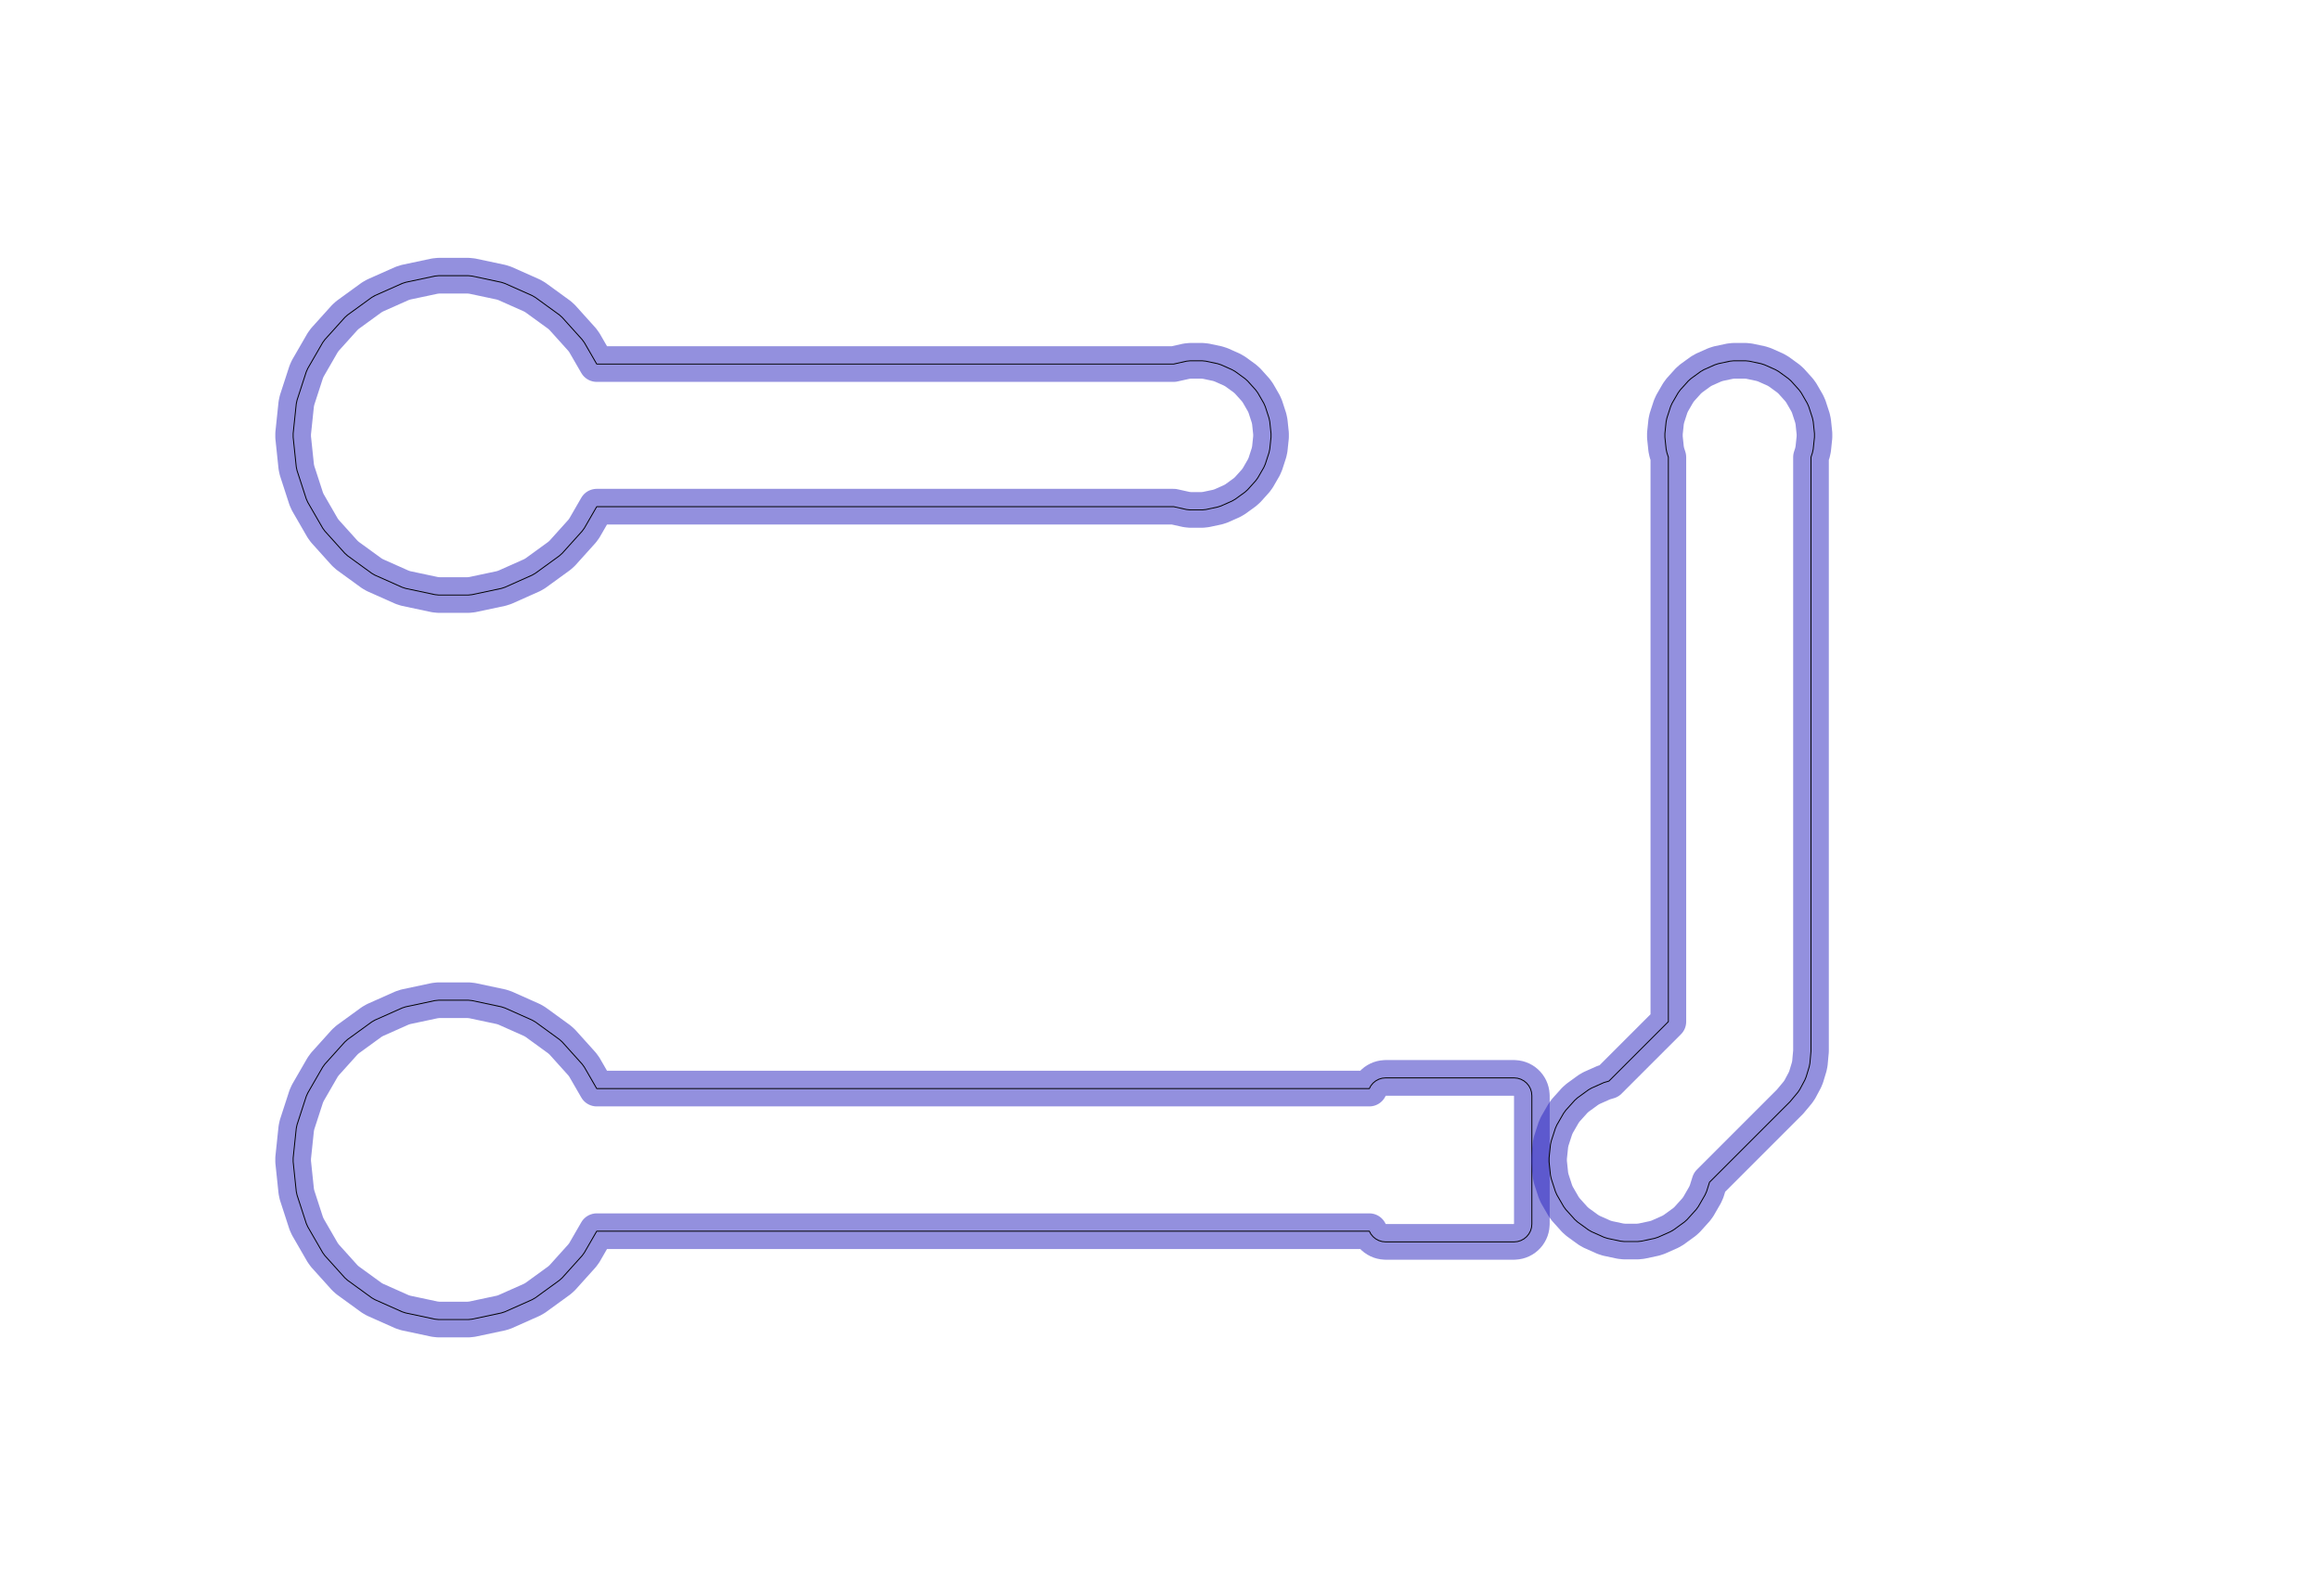
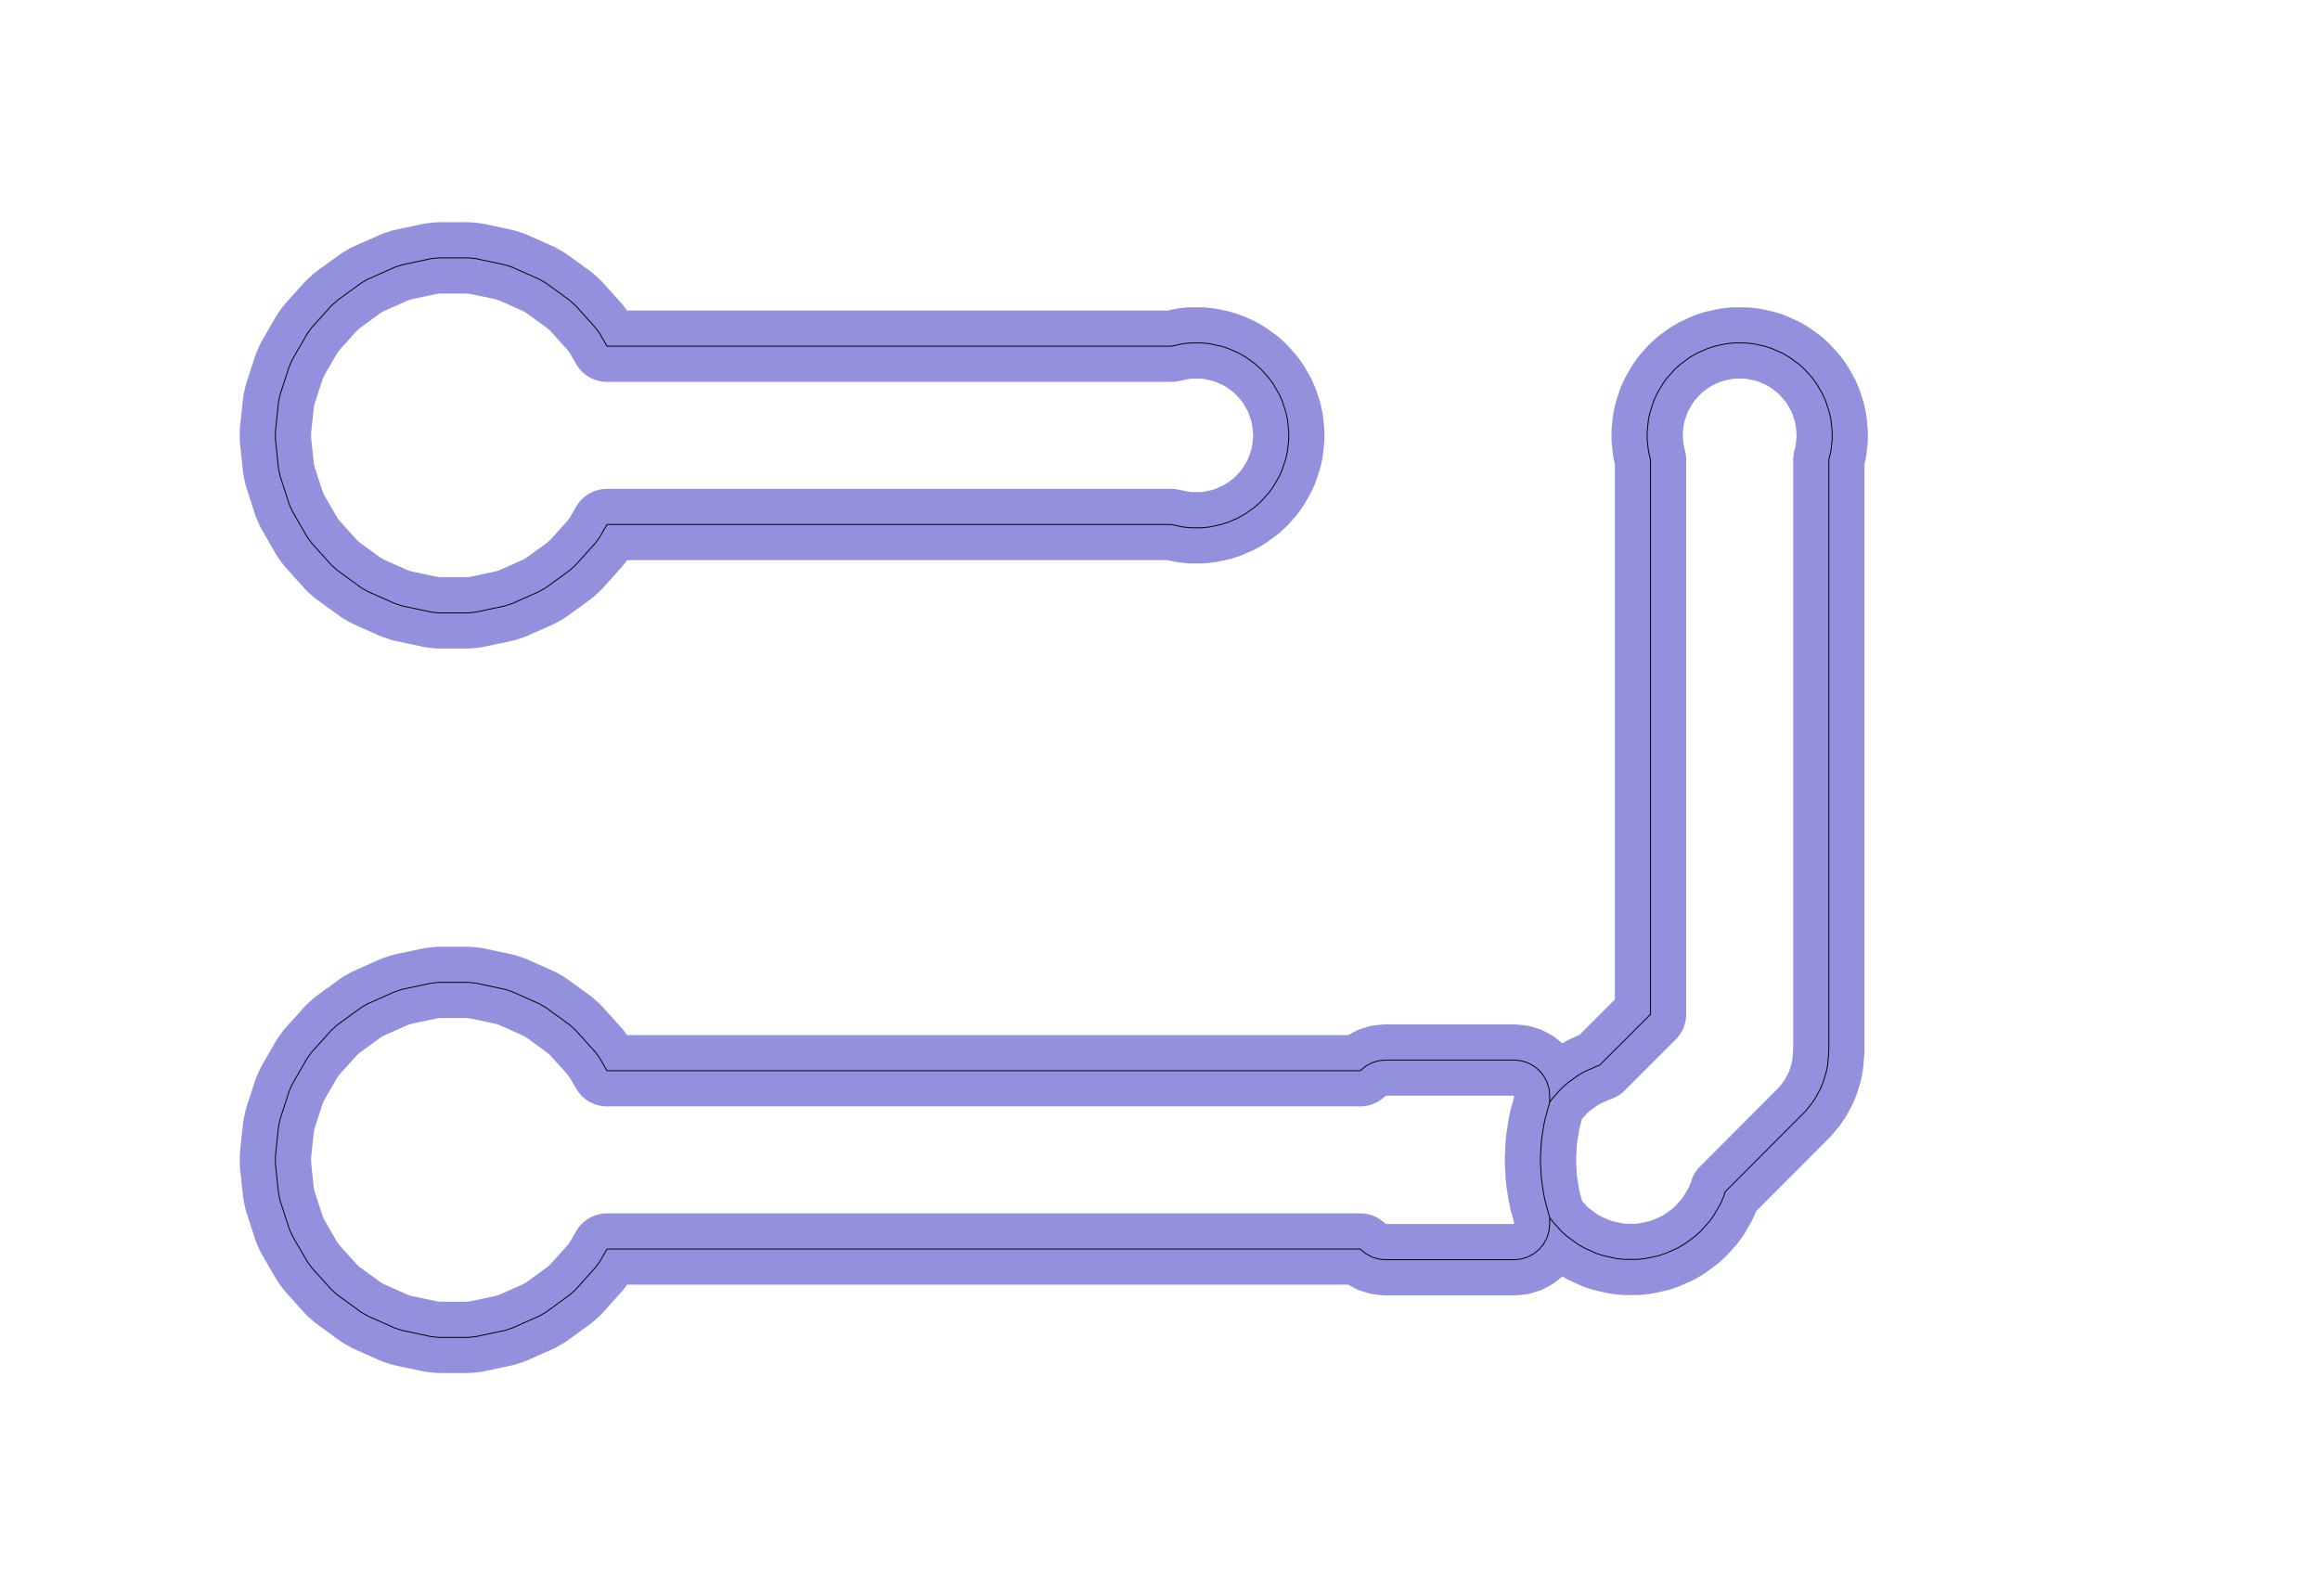
<svg xmlns="http://www.w3.org/2000/svg" width="122.948" height="84.548" viewBox="0 0 2561.42 1761.42" version="1.1">
-   <polyline points="323.651,482.765 323.651,478.651 327.091,445.909 327.947,441.883 338.121,410.571 339.795,406.813 356.257,378.301 358.675,374.971 380.705,350.505 383.763,347.751 410.397,328.401 413.961,326.343 444.037,312.953 447.951,311.681 480.155,304.835 484.247,304.405 517.169,304.405 521.261,304.835 553.465,311.681 557.379,312.953 587.455,326.343 591.019,328.401 617.653,347.751 620.711,350.505 642.741,374.971 645.159,378.301 658.825,401.967 1295.84,401.967 1310.03,398.807 1314.12,398.375 1327.29,398.375 1331.38,398.807 1344.27,401.545 1348.18,402.815 1360.21,408.173 1363.77,410.229 1374.43,417.971 1377.49,420.723 1386.3,430.511 1388.72,433.839 1395.3,445.245 1396.97,449.003 1401.04,461.529 1401.9,465.553 1403.28,478.651 1403.28,482.765 1401.9,495.863 1401.04,499.887 1396.97,512.413 1395.3,516.171 1388.72,527.577 1386.3,530.905 1377.49,540.693 1374.43,543.445 1363.77,551.187 1360.21,553.243 1348.18,558.601 1344.27,559.871 1331.38,562.609 1327.29,563.041 1314.12,563.041 1310.03,562.609 1295.84,559.449 658.825,559.449 645.159,583.115 642.741,586.445 620.711,610.911 617.653,613.665 591.019,633.015 587.455,635.073 557.379,648.463 553.465,649.735 521.261,656.581 517.169,657.011 484.247,657.011 480.155,656.581 447.951,649.735 444.037,648.463 413.961,635.073 410.397,633.015 383.763,613.665 380.705,610.911 358.675,586.445 356.257,583.115 339.795,554.603 338.121,550.845 327.947,519.533 327.091,515.507 323.651,482.765" style="stroke:rgb(41,35,190);stroke-width:39.37;fill:none;stroke-opacity:0.5;stroke-linecap:round;stroke-linejoin:round;;fill:none" />
-   <polyline points="323.651,482.765 323.651,478.651 327.091,445.909 327.947,441.883 338.121,410.571 339.795,406.813 356.257,378.301 358.675,374.971 380.705,350.505 383.763,347.751 410.397,328.401 413.961,326.343 444.037,312.953 447.951,311.681 480.155,304.835 484.247,304.405 517.169,304.405 521.261,304.835 553.465,311.681 557.379,312.953 587.455,326.343 591.019,328.401 617.653,347.751 620.711,350.505 642.741,374.971 645.159,378.301 658.825,401.967 1295.84,401.967 1310.03,398.807 1314.12,398.375 1327.29,398.375 1331.38,398.807 1344.27,401.545 1348.18,402.815 1360.21,408.173 1363.77,410.229 1374.43,417.971 1377.49,420.723 1386.3,430.511 1388.72,433.839 1395.3,445.245 1396.97,449.003 1401.04,461.529 1401.9,465.553 1403.28,478.651 1403.28,482.765 1401.9,495.863 1401.04,499.887 1396.97,512.413 1395.3,516.171 1388.72,527.577 1386.3,530.905 1377.49,540.693 1374.43,543.445 1363.77,551.187 1360.21,553.243 1348.18,558.601 1344.27,559.871 1331.38,562.609 1327.29,563.041 1314.12,563.041 1310.03,562.609 1295.84,559.449 658.825,559.449 645.159,583.115 642.741,586.445 620.711,610.911 617.653,613.665 591.019,633.015 587.455,635.073 557.379,648.463 553.465,649.735 521.261,656.581 517.169,657.011 484.247,657.011 480.155,656.581 447.951,649.735 444.037,648.463 413.961,635.073 410.397,633.015 383.763,613.665 380.705,610.911 358.675,586.445 356.257,583.115 339.795,554.603 338.121,550.845 327.947,519.533 327.091,515.507 323.651,482.765" style="stroke:rgb(0,0,0);stroke-width:1px;fill:none;stroke-opacity:1;stroke-linecap:round;stroke-linejoin:round;;fill:none" />
-   <polyline points="323.651,1282.76 323.651,1278.65 327.091,1245.91 327.947,1241.88 338.121,1210.57 339.795,1206.81 356.257,1178.3 358.675,1174.97 380.705,1150.5 383.763,1147.75 410.397,1128.4 413.961,1126.34 444.037,1112.95 447.951,1111.68 480.155,1104.83 484.247,1104.4 517.169,1104.4 521.261,1104.83 553.465,1111.68 557.379,1112.95 587.455,1126.34 591.019,1128.4 617.653,1147.75 620.711,1150.5 642.741,1174.97 645.159,1178.3 658.825,1201.97 1511.84,1201.97 1513.47,1198.9 1515.92,1195.92 1518.9,1193.47 1522.31,1191.65 1526,1190.53 1529.84,1190.16 1671.57,1190.16 1675.41,1190.53 1679.11,1191.65 1682.51,1193.47 1685.49,1195.92 1687.94,1198.9 1689.76,1202.31 1690.88,1206 1691.26,1209.84 1691.26,1351.57 1690.88,1355.41 1689.76,1359.11 1687.94,1362.51 1685.49,1365.49 1682.51,1367.94 1679.11,1369.76 1675.41,1370.88 1671.57,1371.26 1529.84,1371.26 1526,1370.88 1522.31,1369.76 1518.9,1367.94 1515.92,1365.49 1513.47,1362.51 1511.84,1359.45 658.825,1359.45 645.159,1383.11 642.741,1386.44 620.711,1410.91 617.653,1413.66 591.019,1433.01 587.455,1435.07 557.379,1448.46 553.465,1449.73 521.261,1456.58 517.169,1457.01 484.247,1457.01 480.155,1456.58 447.951,1449.73 444.037,1448.46 413.961,1435.07 410.397,1433.01 383.763,1413.66 380.705,1410.91 358.675,1386.44 356.257,1383.11 339.795,1354.6 338.121,1350.84 327.947,1319.53 327.091,1315.51 323.651,1282.76" style="stroke:rgb(41,35,190);stroke-width:39.37;fill:none;stroke-opacity:0.5;stroke-linecap:round;stroke-linejoin:round;;fill:none" />
-   <polyline points="323.651,1282.76 323.651,1278.65 327.091,1245.91 327.947,1241.88 338.121,1210.57 339.795,1206.81 356.257,1178.3 358.675,1174.97 380.705,1150.5 383.763,1147.75 410.397,1128.4 413.961,1126.34 444.037,1112.95 447.951,1111.68 480.155,1104.83 484.247,1104.4 517.169,1104.4 521.261,1104.83 553.465,1111.68 557.379,1112.95 587.455,1126.34 591.019,1128.4 617.653,1147.75 620.711,1150.5 642.741,1174.97 645.159,1178.3 658.825,1201.97 1511.84,1201.97 1513.47,1198.9 1515.92,1195.92 1518.9,1193.47 1522.31,1191.65 1526,1190.53 1529.84,1190.16 1671.57,1190.16 1675.41,1190.53 1679.11,1191.65 1682.51,1193.47 1685.49,1195.92 1687.94,1198.9 1689.76,1202.31 1690.88,1206 1691.26,1209.84 1691.26,1351.57 1690.88,1355.41 1689.76,1359.11 1687.94,1362.51 1685.49,1365.49 1682.51,1367.94 1679.11,1369.76 1675.41,1370.88 1671.57,1371.26 1529.84,1371.26 1526,1370.88 1522.31,1369.76 1518.9,1367.94 1515.92,1365.49 1513.47,1362.51 1511.84,1359.45 658.825,1359.45 645.159,1383.11 642.741,1386.44 620.711,1410.91 617.653,1413.66 591.019,1433.01 587.455,1435.07 557.379,1448.46 553.465,1449.73 521.261,1456.58 517.169,1457.01 484.247,1457.01 480.155,1456.58 447.951,1449.73 444.037,1448.46 413.961,1435.07 410.397,1433.01 383.763,1413.66 380.705,1410.91 358.675,1386.44 356.257,1383.11 339.795,1354.6 338.121,1350.84 327.947,1319.53 327.091,1315.51 323.651,1282.76" style="stroke:rgb(0,0,0);stroke-width:1px;fill:none;stroke-opacity:1;stroke-linecap:round;stroke-linejoin:round;;fill:none" />
-   <polyline points="1710.26,1282.76 1710.26,1278.65 1711.81,1263.92 1712.67,1259.89 1717.25,1245.8 1718.92,1242.04 1726.33,1229.21 1728.75,1225.88 1738.66,1214.87 1741.72,1212.12 1753.7,1203.41 1757.27,1201.35 1770.8,1195.33 1776.35,1193.71 1841.97,1128.09 1841.97,504.803 1840.37,499.887 1839.51,495.863 1838.14,482.765 1838.14,478.651 1839.51,465.553 1840.37,461.529 1844.44,449.003 1846.11,445.245 1852.7,433.839 1855.12,430.511 1863.93,420.723 1866.99,417.971 1877.64,410.229 1881.2,408.173 1893.23,402.815 1897.15,401.545 1910.03,398.807 1914.12,398.375 1927.29,398.375 1931.38,398.807 1944.27,401.545 1948.18,402.815 1960.21,408.173 1963.77,410.229 1974.43,417.971 1977.49,420.723 1986.3,430.511 1988.72,433.839 1995.3,445.245 1996.97,449.003 2001.04,461.529 2001.9,465.553 2003.28,478.651 2003.28,482.765 2001.9,495.863 2001.04,499.887 1999.45,504.803 1999.45,1160.71 1998.22,1174.16 1997.46,1177.94 1994.1,1189.02 1992.63,1192.59 1987.17,1202.8 1985.03,1206 1976.38,1216.38 1887.41,1305.36 1884.22,1315.46 1882.49,1319.37 1875.09,1332.2 1872.67,1335.53 1862.75,1346.54 1859.7,1349.3 1847.71,1358 1844.15,1360.06 1830.61,1366.09 1826.7,1367.36 1812.21,1370.44 1808.11,1370.87 1793.3,1370.87 1789.21,1370.44 1774.72,1367.36 1770.8,1366.09 1757.27,1360.06 1753.7,1358 1741.72,1349.3 1738.66,1346.54 1728.75,1335.53 1726.33,1332.2 1718.92,1319.37 1717.25,1315.61 1712.67,1301.52 1711.81,1297.5 1710.26,1282.76" style="stroke:rgb(41,35,190);stroke-width:39.37;fill:none;stroke-opacity:0.5;stroke-linecap:round;stroke-linejoin:round;;fill:none" />
-   <polyline points="1710.26,1282.76 1710.26,1278.65 1711.81,1263.92 1712.67,1259.89 1717.25,1245.8 1718.92,1242.04 1726.33,1229.21 1728.75,1225.88 1738.66,1214.87 1741.72,1212.12 1753.7,1203.41 1757.27,1201.35 1770.8,1195.33 1776.35,1193.71 1841.97,1128.09 1841.97,504.803 1840.37,499.887 1839.51,495.863 1838.14,482.765 1838.14,478.651 1839.51,465.553 1840.37,461.529 1844.44,449.003 1846.11,445.245 1852.7,433.839 1855.12,430.511 1863.93,420.723 1866.99,417.971 1877.64,410.229 1881.2,408.173 1893.23,402.815 1897.15,401.545 1910.03,398.807 1914.12,398.375 1927.29,398.375 1931.38,398.807 1944.27,401.545 1948.18,402.815 1960.21,408.173 1963.77,410.229 1974.43,417.971 1977.49,420.723 1986.3,430.511 1988.72,433.839 1995.3,445.245 1996.97,449.003 2001.04,461.529 2001.9,465.553 2003.28,478.651 2003.28,482.765 2001.9,495.863 2001.04,499.887 1999.45,504.803 1999.45,1160.71 1998.22,1174.16 1997.46,1177.94 1994.1,1189.02 1992.63,1192.59 1987.17,1202.8 1985.03,1206 1976.38,1216.38 1887.41,1305.36 1884.22,1315.46 1882.49,1319.37 1875.09,1332.2 1872.67,1335.53 1862.75,1346.54 1859.7,1349.3 1847.71,1358 1844.15,1360.06 1830.61,1366.09 1826.7,1367.36 1812.21,1370.44 1808.11,1370.87 1793.3,1370.87 1789.21,1370.44 1774.72,1367.36 1770.8,1366.09 1757.27,1360.06 1753.7,1358 1741.72,1349.3 1738.66,1346.54 1728.75,1335.53 1726.33,1332.2 1718.92,1319.37 1717.25,1315.61 1712.67,1301.52 1711.81,1297.5 1710.26,1282.76" style="stroke:rgb(0,0,0);stroke-width:1px;fill:none;stroke-opacity:1;stroke-linecap:round;stroke-linejoin:round;;fill:none" />
+   <polyline points="304.073,484.823 304.073,476.593 307.515,443.851 309.225,435.799 319.399,404.489 322.747,396.969 339.209,368.459 344.047,361.799 366.075,337.333 372.191,331.827 398.827,312.475 405.955,308.359 436.031,294.969 443.859,292.425 476.061,285.581 484.247,284.721 517.169,284.721 525.355,285.581 557.557,292.425 565.385,294.969 595.461,308.359 602.589,312.475 629.225,331.827 635.341,337.333 657.369,361.799 662.207,368.459 670.189,382.283 1293.09,382.283 1305.94,379.551 1314.12,378.691 1327.29,378.691 1335.48,379.551 1348.36,382.289 1356.19,384.833 1368.22,390.189 1375.34,394.305 1386,402.045 1392.11,407.553 1400.93,417.339 1405.76,423.997 1412.35,435.401 1415.7,442.921 1419.77,455.445 1421.48,463.495 1422.85,476.593 1422.85,484.823 1421.48,497.921 1419.77,505.971 1415.7,518.495 1412.35,526.015 1405.76,537.419 1400.93,544.077 1392.11,553.863 1386,559.371 1375.34,567.111 1368.22,571.227 1356.19,576.583 1348.36,579.127 1335.48,581.865 1327.29,582.725 1314.12,582.725 1305.94,581.865 1293.09,579.133 670.189,579.133 662.207,592.957 657.369,599.617 635.341,624.083 629.225,629.589 602.589,648.941 595.461,653.057 565.385,666.447 557.557,668.991 525.355,675.835 517.169,676.695 484.247,676.695 476.061,675.835 443.859,668.991 436.031,666.447 405.955,653.057 398.827,648.941 372.191,629.589 366.075,624.083 344.047,599.617 339.209,592.957 322.747,564.447 319.399,556.927 309.225,525.617 307.515,517.565 304.073,484.823" style="stroke:rgb(41,35,190);stroke-width:78.74;fill:none;stroke-opacity:0.5;stroke-linecap:round;stroke-linejoin:round;;fill:none" />
+   <polyline points="304.073,484.823 304.073,476.593 307.515,443.851 309.225,435.799 319.399,404.489 322.747,396.969 339.209,368.459 344.047,361.799 366.075,337.333 372.191,331.827 398.827,312.475 405.955,308.359 436.031,294.969 443.859,292.425 476.061,285.581 484.247,284.721 517.169,284.721 525.355,285.581 557.557,292.425 565.385,294.969 595.461,308.359 602.589,312.475 629.225,331.827 635.341,337.333 657.369,361.799 662.207,368.459 670.189,382.283 1293.09,382.283 1305.94,379.551 1314.12,378.691 1327.29,378.691 1335.48,379.551 1348.36,382.289 1356.19,384.833 1368.22,390.189 1375.34,394.305 1386,402.045 1392.11,407.553 1400.93,417.339 1405.76,423.997 1412.35,435.401 1415.7,442.921 1419.77,455.445 1421.48,463.495 1422.85,476.593 1422.85,484.823 1421.48,497.921 1419.77,505.971 1415.7,518.495 1412.35,526.015 1405.76,537.419 1400.93,544.077 1392.11,553.863 1386,559.371 1375.34,567.111 1368.22,571.227 1356.19,576.583 1348.36,579.127 1335.48,581.865 1327.29,582.725 1314.12,582.725 1305.94,581.865 1293.09,579.133 670.189,579.133 662.207,592.957 657.369,599.617 635.341,624.083 629.225,629.589 602.589,648.941 595.461,653.057 565.385,666.447 557.557,668.991 525.355,675.835 517.169,676.695 484.247,676.695 476.061,675.835 443.859,668.991 436.031,666.447 405.955,653.057 398.827,648.941 372.191,629.589 366.075,624.083 344.047,599.617 339.209,592.957 322.747,564.447 319.399,556.927 309.225,525.617 307.515,517.565 304.073,484.823" style="stroke:rgb(0,0,0);stroke-width:1px;fill:none;stroke-opacity:1;stroke-linecap:round;stroke-linejoin:round;;fill:none" />
+   <polyline points="1710.94,1217.08 1710.94,1209.84 1710.19,1202.16 1707.95,1194.77 1704.31,1187.97 1699.41,1182 1693.45,1177.11 1686.64,1173.47 1679.25,1171.23 1671.57,1170.47 1529.84,1170.47 1522.16,1171.23 1514.77,1173.47 1507.97,1177.11 1501.77,1182.28 670.189,1182.28 662.207,1168.46 657.369,1161.8 635.341,1137.33 629.225,1131.83 602.589,1112.47 595.461,1108.36 565.385,1094.97 557.557,1092.42 525.355,1085.58 517.169,1084.72 484.247,1084.72 476.061,1085.58 443.859,1092.42 436.031,1094.97 405.955,1108.36 398.827,1112.47 372.191,1131.83 366.075,1137.33 344.047,1161.8 339.209,1168.46 322.747,1196.97 319.399,1204.49 309.225,1235.8 307.515,1243.85 304.073,1276.59 304.073,1284.82 307.515,1317.56 309.225,1325.62 319.399,1356.93 322.747,1364.45 339.209,1392.96 344.047,1399.62 366.075,1424.08 372.191,1429.59 398.827,1448.94 405.955,1453.06 436.031,1466.45 443.859,1468.99 476.061,1475.83 484.247,1476.69 517.169,1476.69 525.355,1475.83 557.557,1468.99 565.385,1466.45 595.461,1453.06 602.589,1448.94 629.225,1429.59 635.341,1424.08 657.369,1399.62 662.207,1392.96 670.189,1379.13 1501.77,1379.13 1507.97,1384.31 1514.77,1387.95 1522.16,1390.19 1529.84,1390.94 1671.57,1390.94 1679.25,1390.19 1686.64,1387.95 1693.45,1384.31 1699.41,1379.41 1704.31,1373.45 1707.95,1366.64 1710.19,1359.25 1710.94,1351.57 1710.94,1344.34 1706.08,1326.78 1704.58,1319.73 1702.23,1304.91 1701.56,1298.58 1700.79,1283.76 1700.79,1277.65 1701.56,1262.84 1702.23,1256.5 1704.58,1241.68 1706.08,1234.63 1710.94,1217.08 1714.12,1212.71 1724.03,1201.7 1730.15,1196.19 1742.13,1187.48 1749.26,1183.37 1762.79,1177.34 1765.88,1176.34 1822.28,1119.94 1822.28,507.921 1819.94,497.921 1818.56,484.823 1818.56,476.593 1819.94,463.495 1821.65,455.445 1825.72,442.921 1829.07,435.401 1835.65,423.997 1840.49,417.339 1849.3,407.553 1855.42,402.045 1866.07,394.305 1873.2,390.189 1885.23,384.833 1893.06,382.289 1905.94,379.551 1914.12,378.691 1927.29,378.691 1935.48,379.551 1948.36,382.289 1956.19,384.833 1968.22,390.189 1975.34,394.305 1986,402.045 1992.11,407.553 2000.93,417.339 2005.76,423.997 2012.35,435.401 2015.7,442.921 2019.77,455.445 2021.48,463.495 2022.85,476.593 2022.85,484.823 2021.48,497.921 2019.13,507.921 2019.13,1160.71 2017.81,1176.09 2016.3,1183.66 2012.94,1194.73 2009.99,1201.87 2004.53,1212.08 2000.24,1218.49 1992.9,1227.44 1904.73,1315.88 1902.99,1321.39 1899.54,1329.22 1892.13,1342.05 1887.3,1348.7 1877.38,1359.71 1871.27,1365.22 1859.28,1373.93 1852.15,1378.05 1838.62,1384.07 1830.79,1386.61 1816.3,1389.69 1808.11,1390.56 1793.3,1390.56 1785.11,1389.69 1770.62,1386.61 1762.79,1384.07 1749.26,1378.05 1742.13,1373.93 1730.15,1365.22 1724.03,1359.71 1714.12,1348.7 1710.94,1344.34" style="stroke:rgb(41,35,190);stroke-width:78.74;fill:none;stroke-opacity:0.5;stroke-linecap:round;stroke-linejoin:round;;fill:none" />
+   <polyline points="1710.94,1217.08 1710.94,1209.84 1710.19,1202.16 1707.95,1194.77 1704.31,1187.97 1699.41,1182 1693.45,1177.11 1686.64,1173.47 1679.25,1171.23 1671.57,1170.47 1529.84,1170.47 1522.16,1171.23 1514.77,1173.47 1507.97,1177.11 1501.77,1182.28 670.189,1182.28 662.207,1168.46 657.369,1161.8 635.341,1137.33 629.225,1131.83 602.589,1112.47 595.461,1108.36 565.385,1094.97 557.557,1092.42 525.355,1085.58 517.169,1084.72 484.247,1084.72 476.061,1085.58 443.859,1092.42 436.031,1094.97 405.955,1108.36 398.827,1112.47 372.191,1131.83 366.075,1137.33 344.047,1161.8 339.209,1168.46 322.747,1196.97 319.399,1204.49 309.225,1235.8 307.515,1243.85 304.073,1276.59 304.073,1284.82 307.515,1317.56 309.225,1325.62 319.399,1356.93 322.747,1364.45 339.209,1392.96 344.047,1399.62 366.075,1424.08 372.191,1429.59 398.827,1448.94 405.955,1453.06 436.031,1466.45 443.859,1468.99 476.061,1475.83 484.247,1476.69 517.169,1476.69 525.355,1475.83 557.557,1468.99 565.385,1466.45 595.461,1453.06 602.589,1448.94 629.225,1429.59 635.341,1424.08 657.369,1399.62 662.207,1392.96 670.189,1379.13 1501.77,1379.13 1507.97,1384.31 1514.77,1387.95 1522.16,1390.19 1529.84,1390.94 1671.57,1390.94 1679.25,1390.19 1686.64,1387.95 1693.45,1384.31 1699.41,1379.41 1704.31,1373.45 1707.95,1366.64 1710.19,1359.25 1710.94,1351.57 1710.94,1344.34 1706.08,1326.78 1704.58,1319.73 1702.23,1304.91 1701.56,1298.58 1700.79,1283.76 1700.79,1277.65 1701.56,1262.84 1702.23,1256.5 1704.58,1241.68 1706.08,1234.63 1710.94,1217.08 1714.12,1212.71 1724.03,1201.7 1730.15,1196.19 1742.13,1187.48 1749.26,1183.37 1762.79,1177.34 1765.88,1176.34 1822.28,1119.94 1822.28,507.921 1819.94,497.921 1818.56,484.823 1818.56,476.593 1819.94,463.495 1821.65,455.445 1825.72,442.921 1829.07,435.401 1835.65,423.997 1840.49,417.339 1849.3,407.553 1855.42,402.045 1866.07,394.305 1873.2,390.189 1885.23,384.833 1893.06,382.289 1905.94,379.551 1914.12,378.691 1927.29,378.691 1935.48,379.551 1948.36,382.289 1956.19,384.833 1968.22,390.189 1975.34,394.305 1986,402.045 1992.11,407.553 2000.93,417.339 2005.76,423.997 2012.35,435.401 2015.7,442.921 2019.77,455.445 2021.48,463.495 2022.85,476.593 2022.85,484.823 2021.48,497.921 2019.13,507.921 2019.13,1160.71 2017.81,1176.09 2016.3,1183.66 2012.94,1194.73 2009.99,1201.87 2004.53,1212.08 2000.24,1218.49 1992.9,1227.44 1904.73,1315.88 1902.99,1321.39 1899.54,1329.22 1892.13,1342.05 1887.3,1348.7 1877.38,1359.71 1871.27,1365.22 1859.28,1373.93 1852.15,1378.05 1838.62,1384.07 1830.79,1386.61 1816.3,1389.69 1808.11,1390.56 1793.3,1390.56 1785.11,1389.69 1770.62,1386.61 1762.79,1384.07 1749.26,1378.05 1742.13,1373.93 1730.15,1365.22 1724.03,1359.71 1714.12,1348.7 1710.94,1344.34" style="stroke:rgb(0,0,0);stroke-width:1px;fill:none;stroke-opacity:1;stroke-linecap:round;stroke-linejoin:round;;fill:none" />
</svg>
